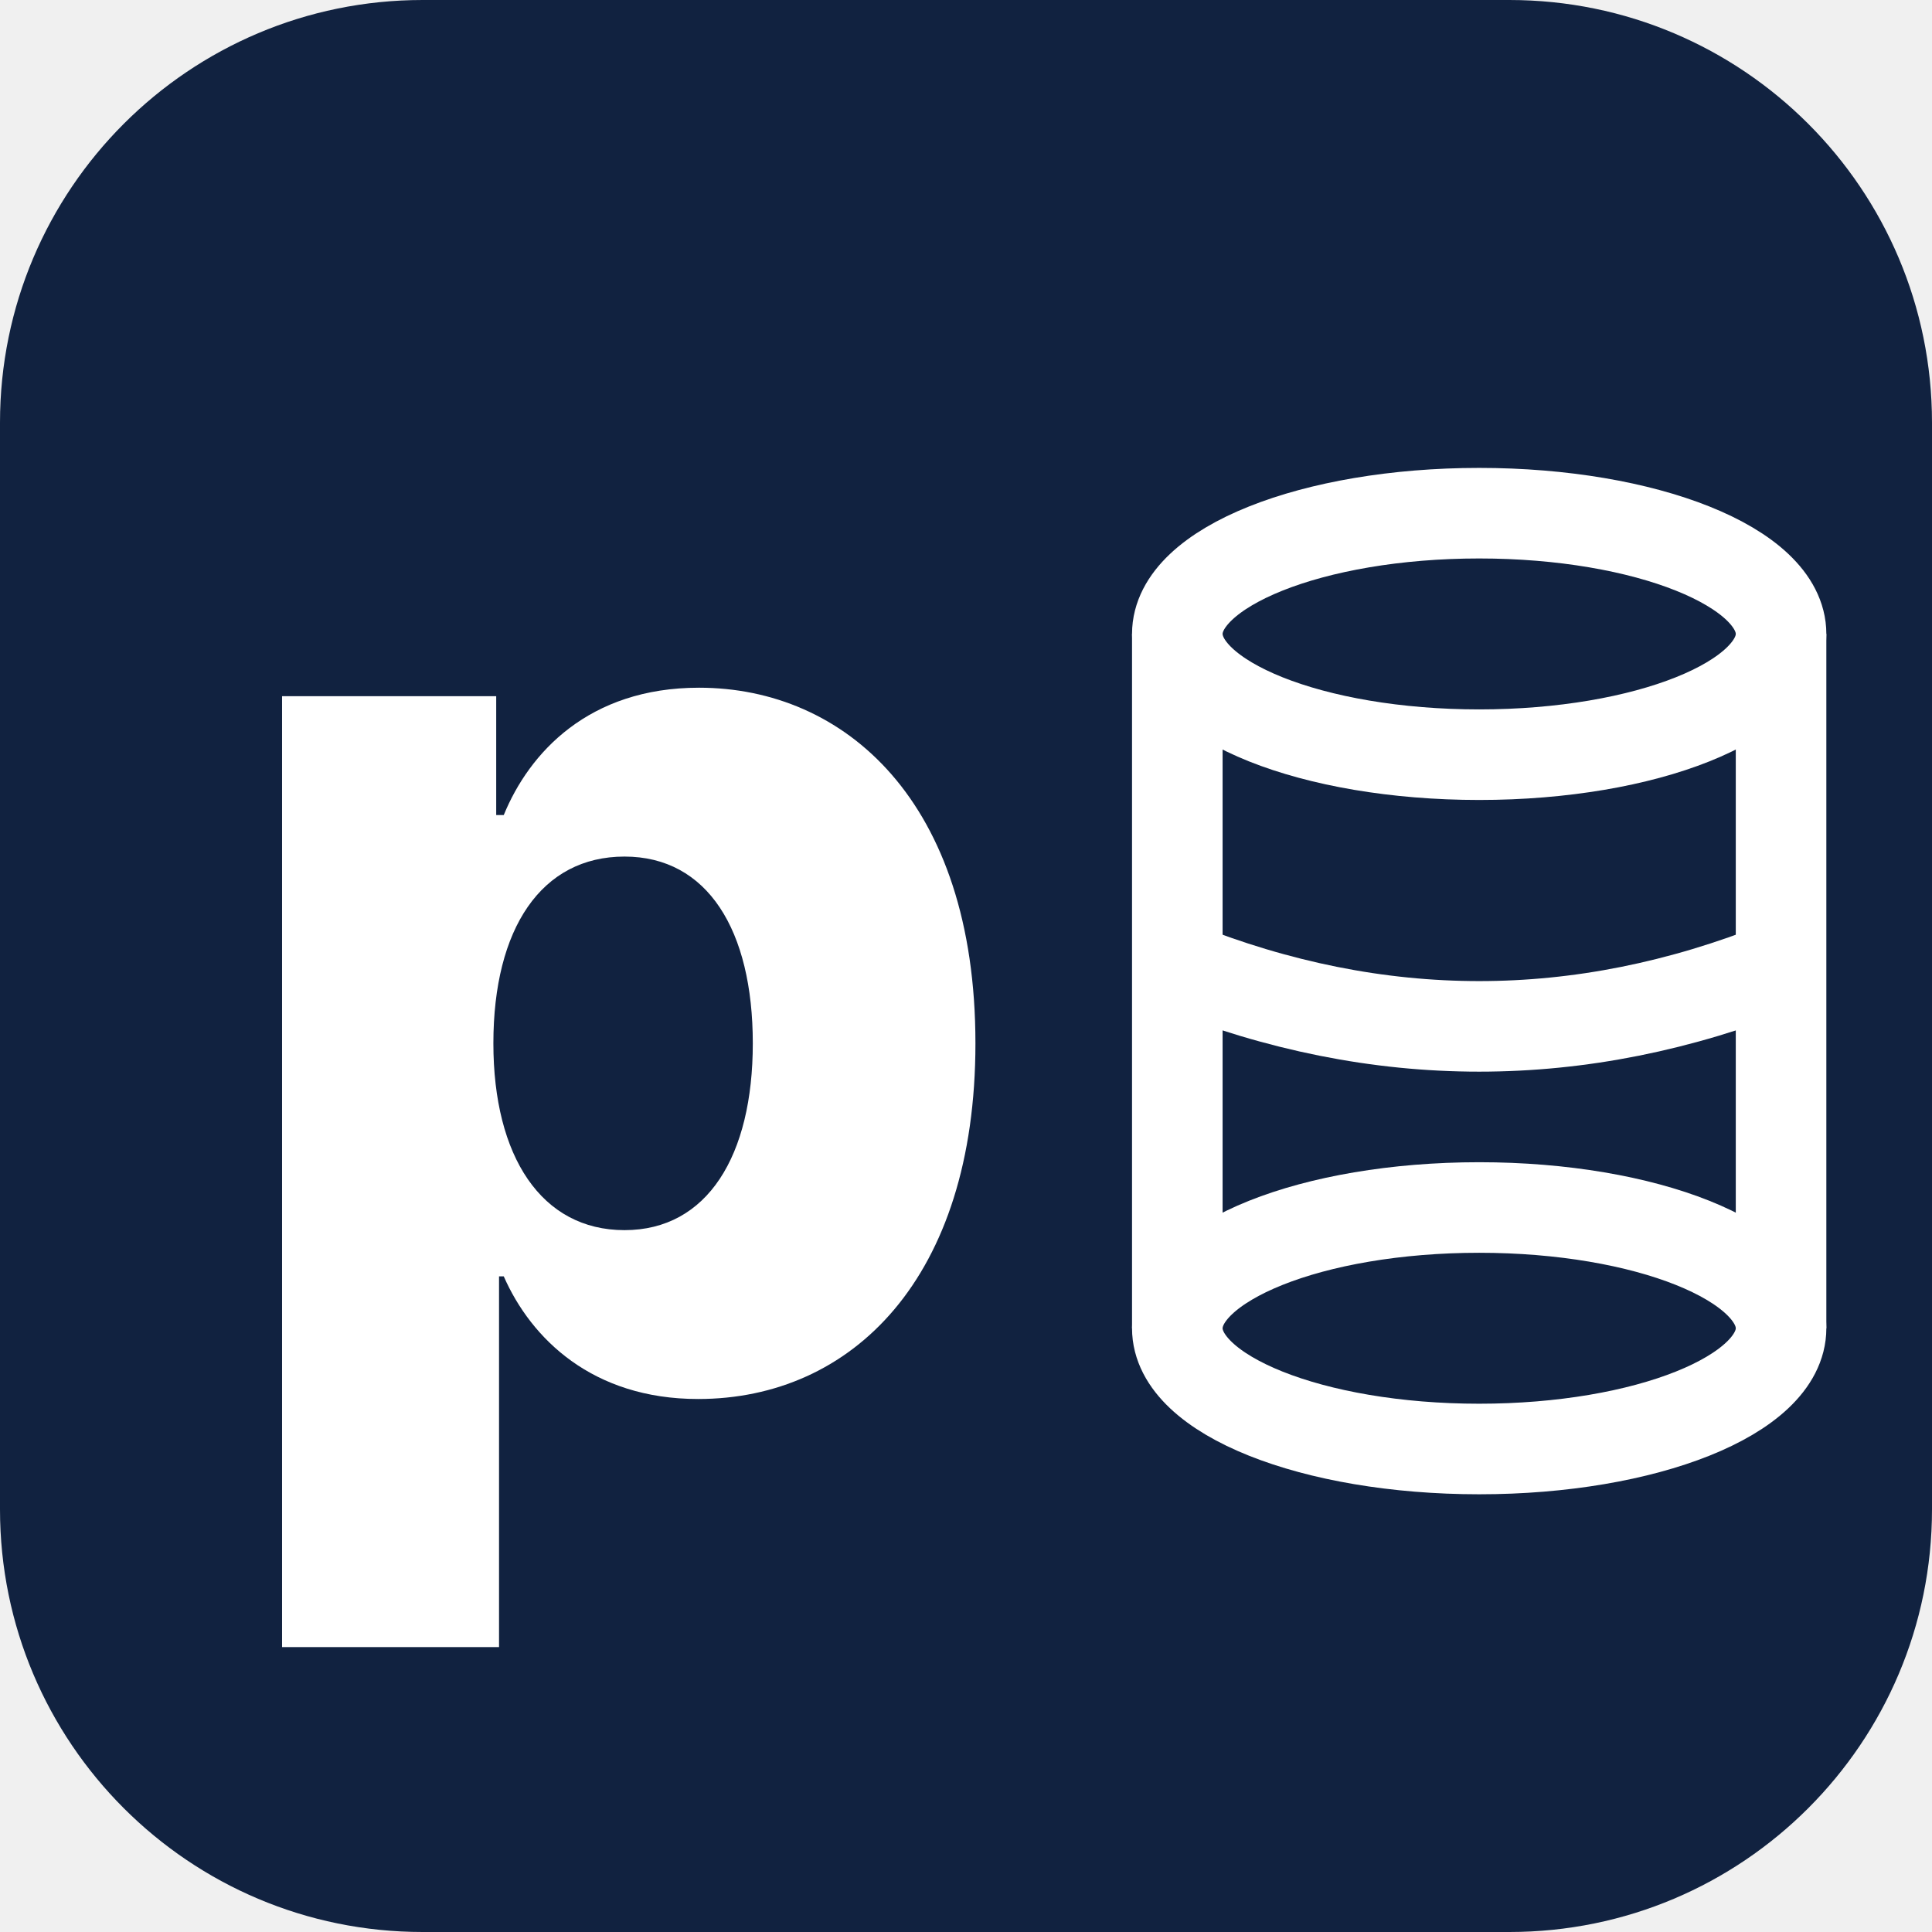
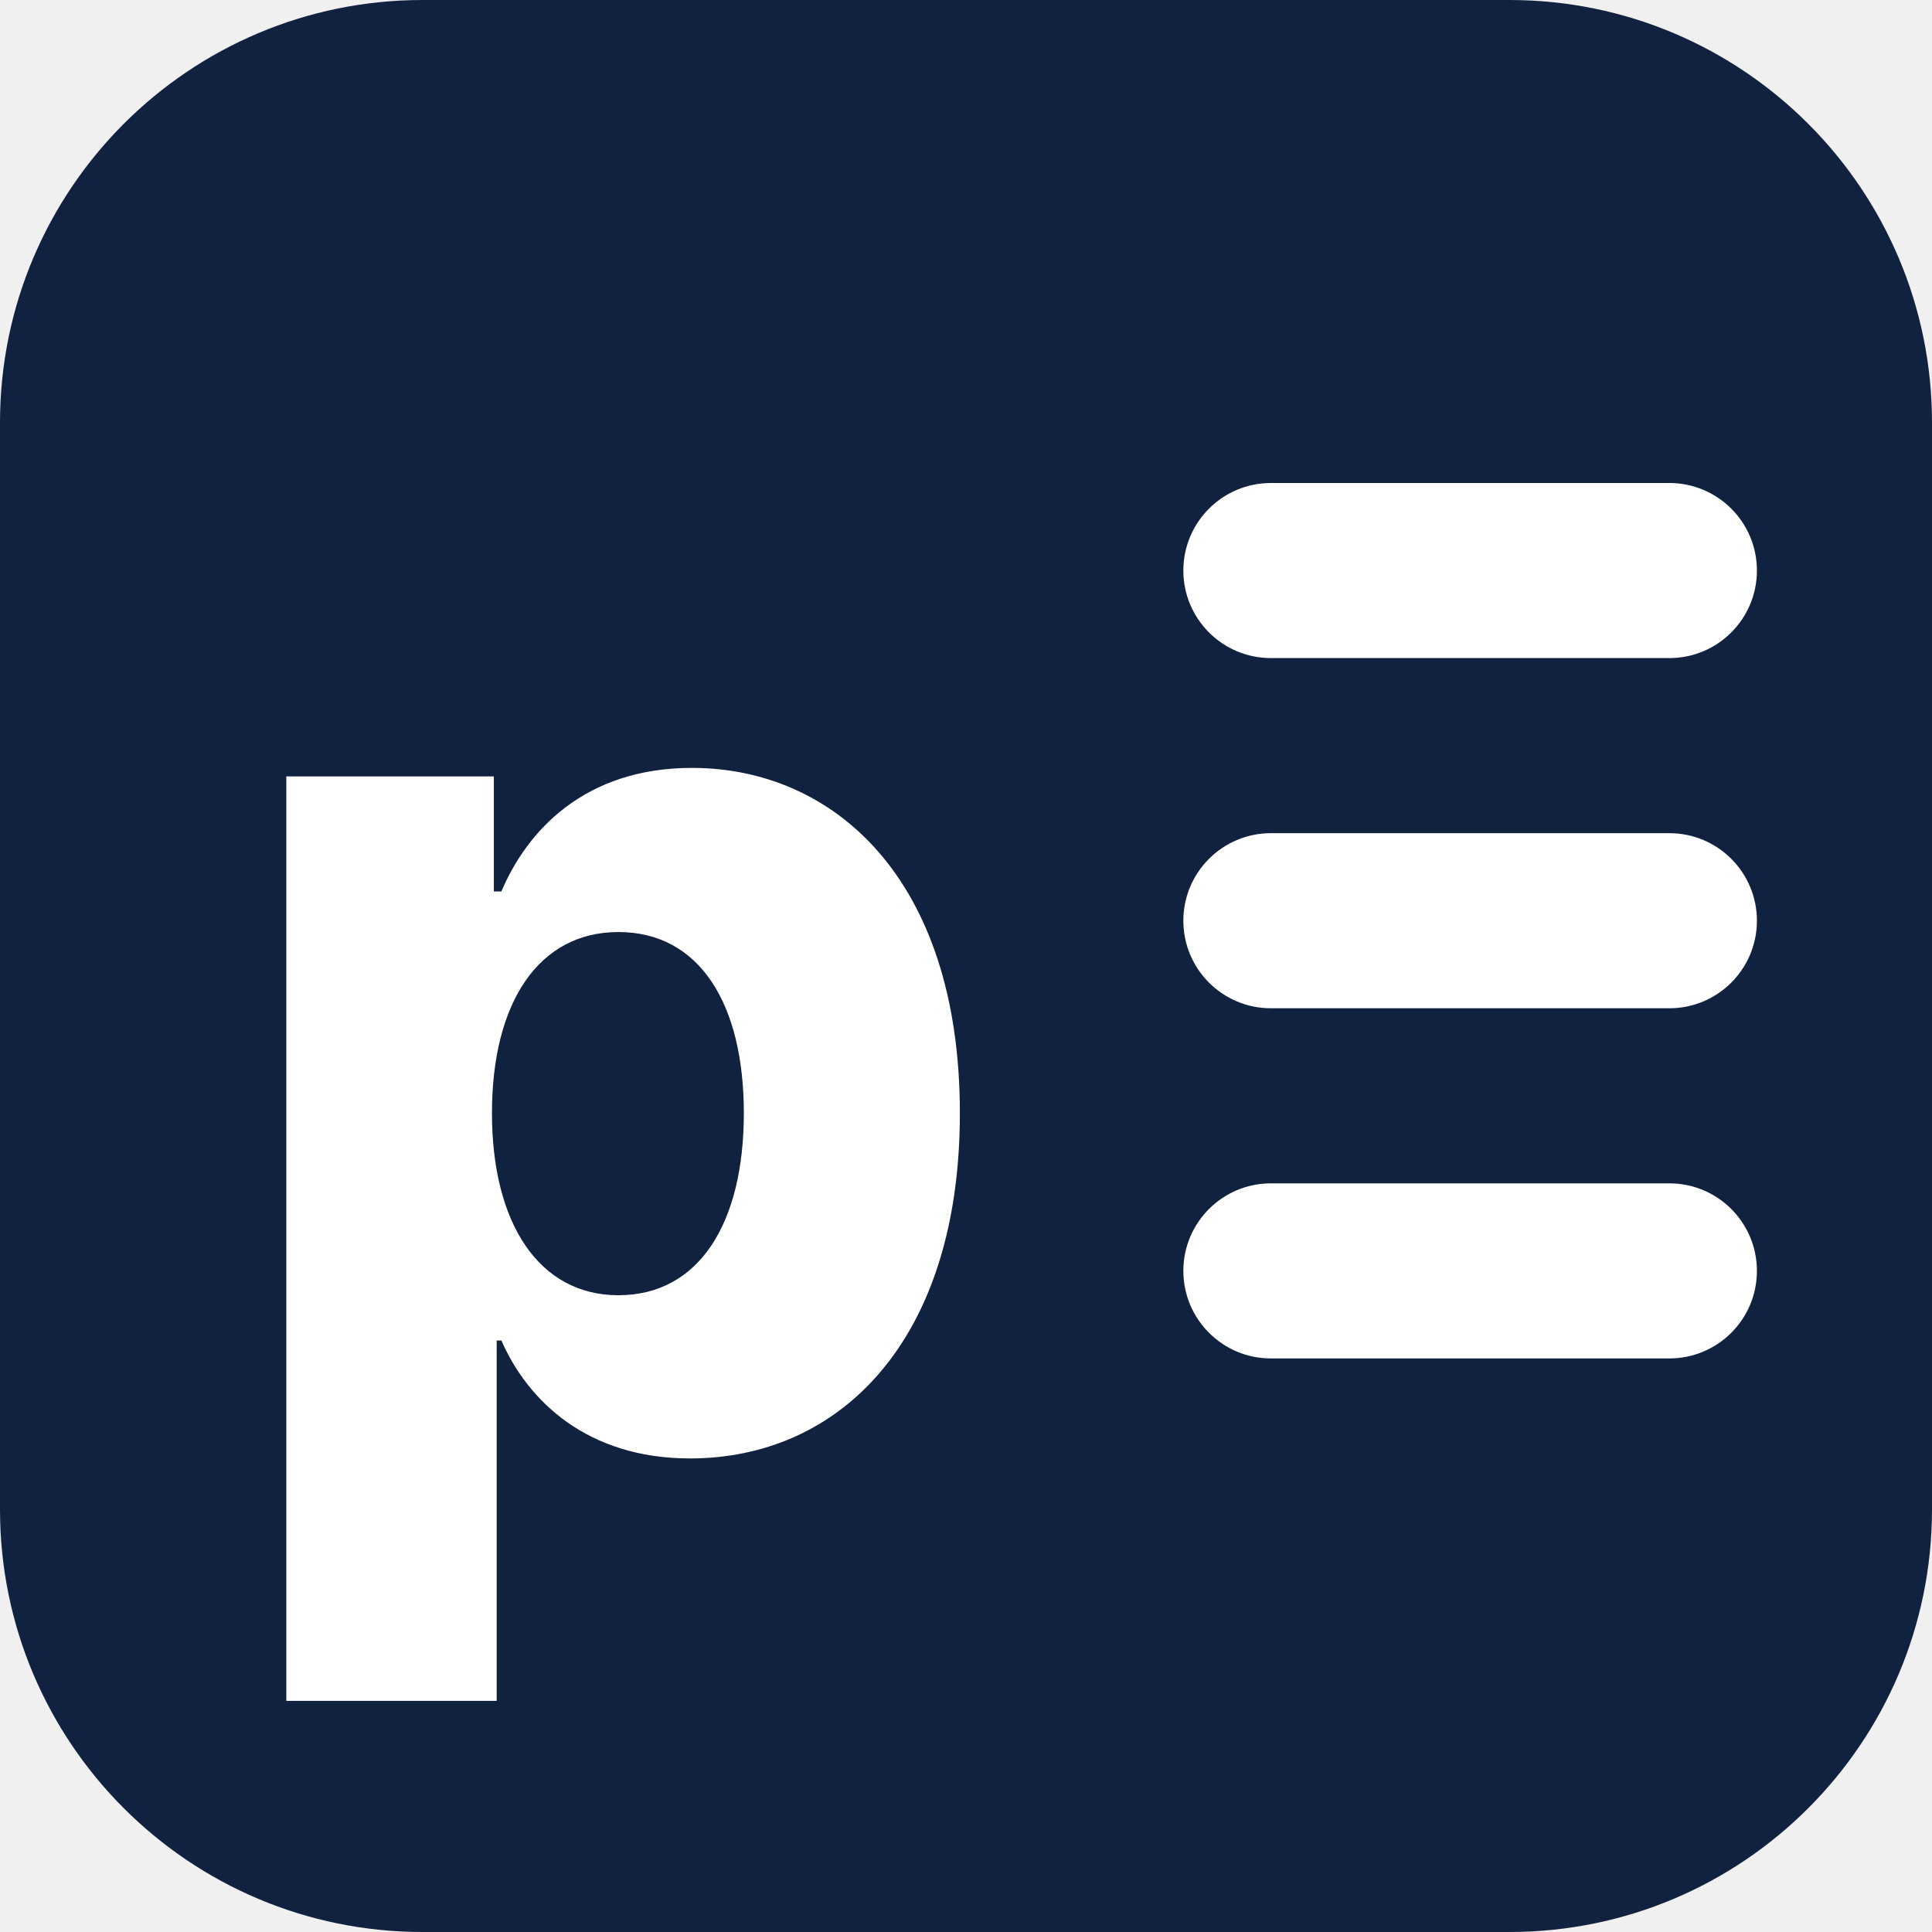
<svg xmlns="http://www.w3.org/2000/svg" viewBox="0 0 32 32" fill="none">
  <rect width="32" height="32" rx="7" fill="#112240" />
-   <text x="3.5" y="23" font-family="system-ui,-apple-system,BlinkMacSystemFont,'Segoe UI',sans-serif" font-size="21" font-weight="800" fill="white">p</text>
-   <ellipse cx="24.5" cy="10.5" rx="5" ry="2" stroke="white" stroke-width="1.5" />
-   <line x1="19.5" y1="10.5" x2="19.5" y2="22" stroke="white" stroke-width="1.5" />
-   <line x1="29.5" y1="10.5" x2="29.5" y2="22" stroke="white" stroke-width="1.5" />
-   <path d="M19.5 16 Q24.5 18 29.5 16" stroke="white" stroke-width="1.5" fill="none" />
-   <ellipse cx="24.5" cy="22" rx="5" ry="2" stroke="white" stroke-width="1.5" />
+   <text x="3.6" y="24" font-family="system-ui,-apple-system,BlinkMacSystemFont,'Segoe UI',sans-serif" font-size="20.4" font-weight="800" fill="white">p</text>
+   <rect x="19.6" y="8" width="9.5" height="2.9" rx="1.45" fill="white" />
+   <rect x="19.6" y="13.8" width="9.5" height="2.9" rx="1.45" fill="white" />
+   <rect x="19.6" y="19.6" width="9.5" height="2.9" rx="1.45" fill="white" />
</svg>
